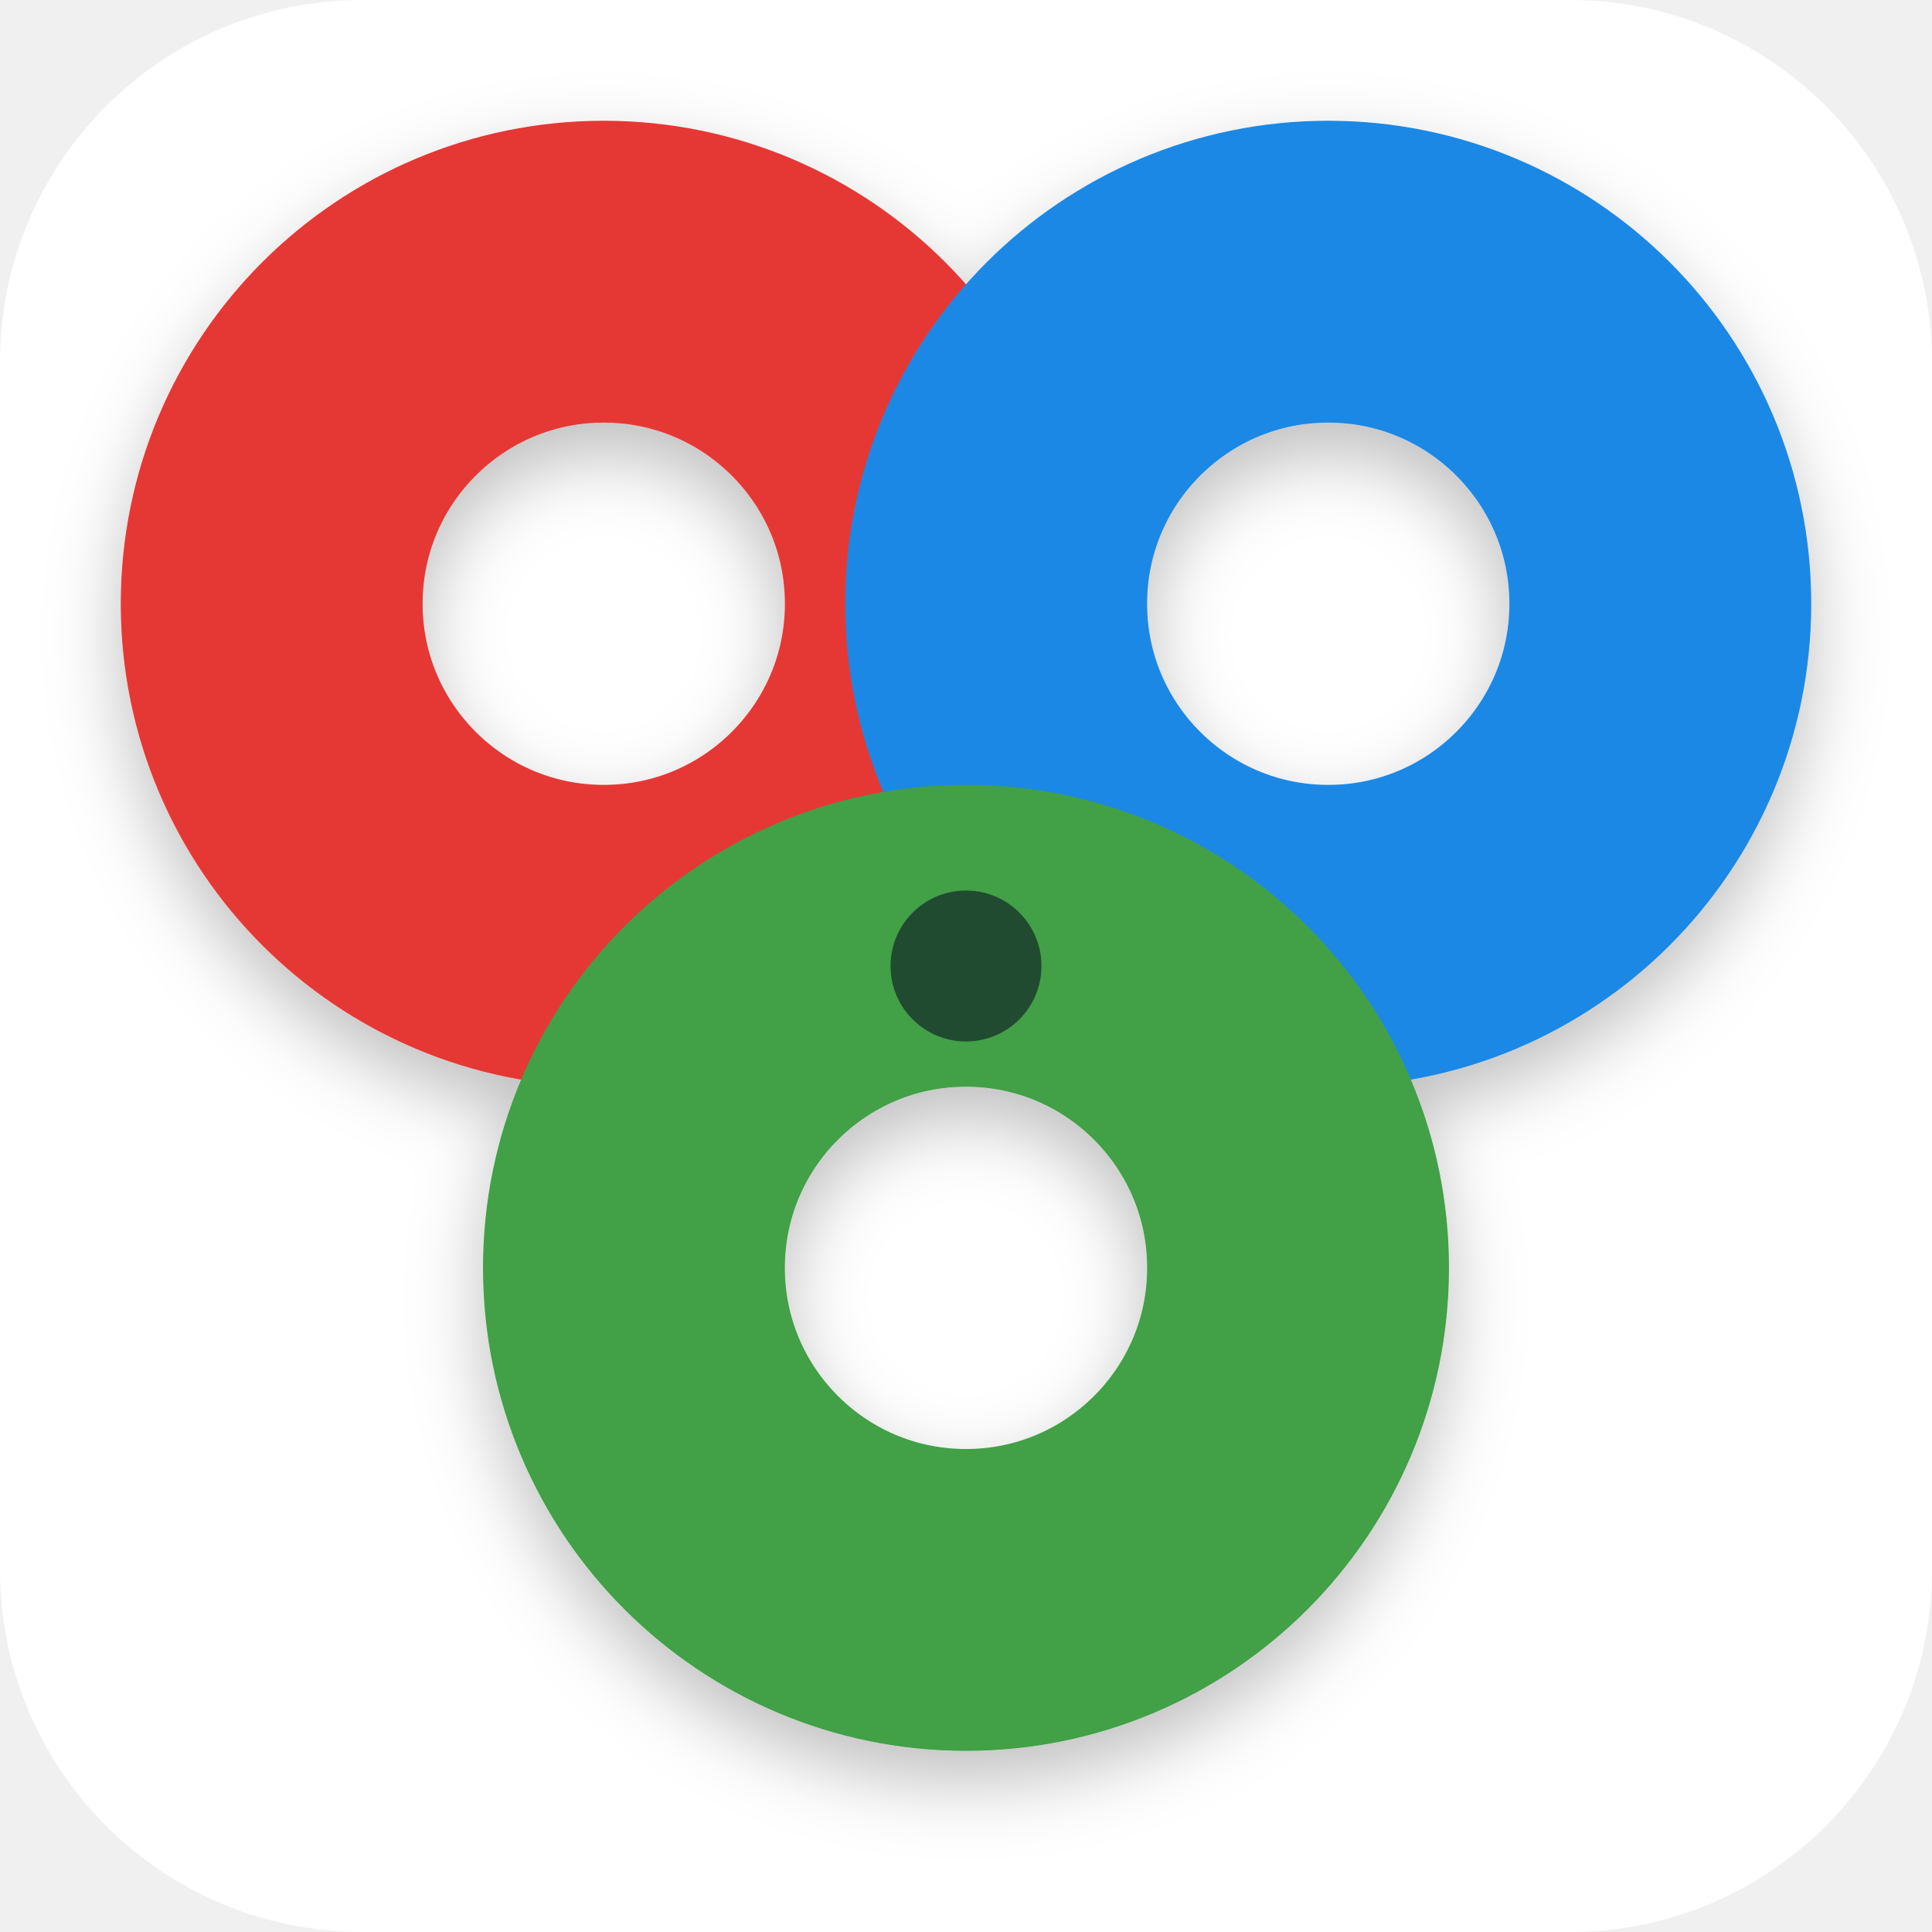
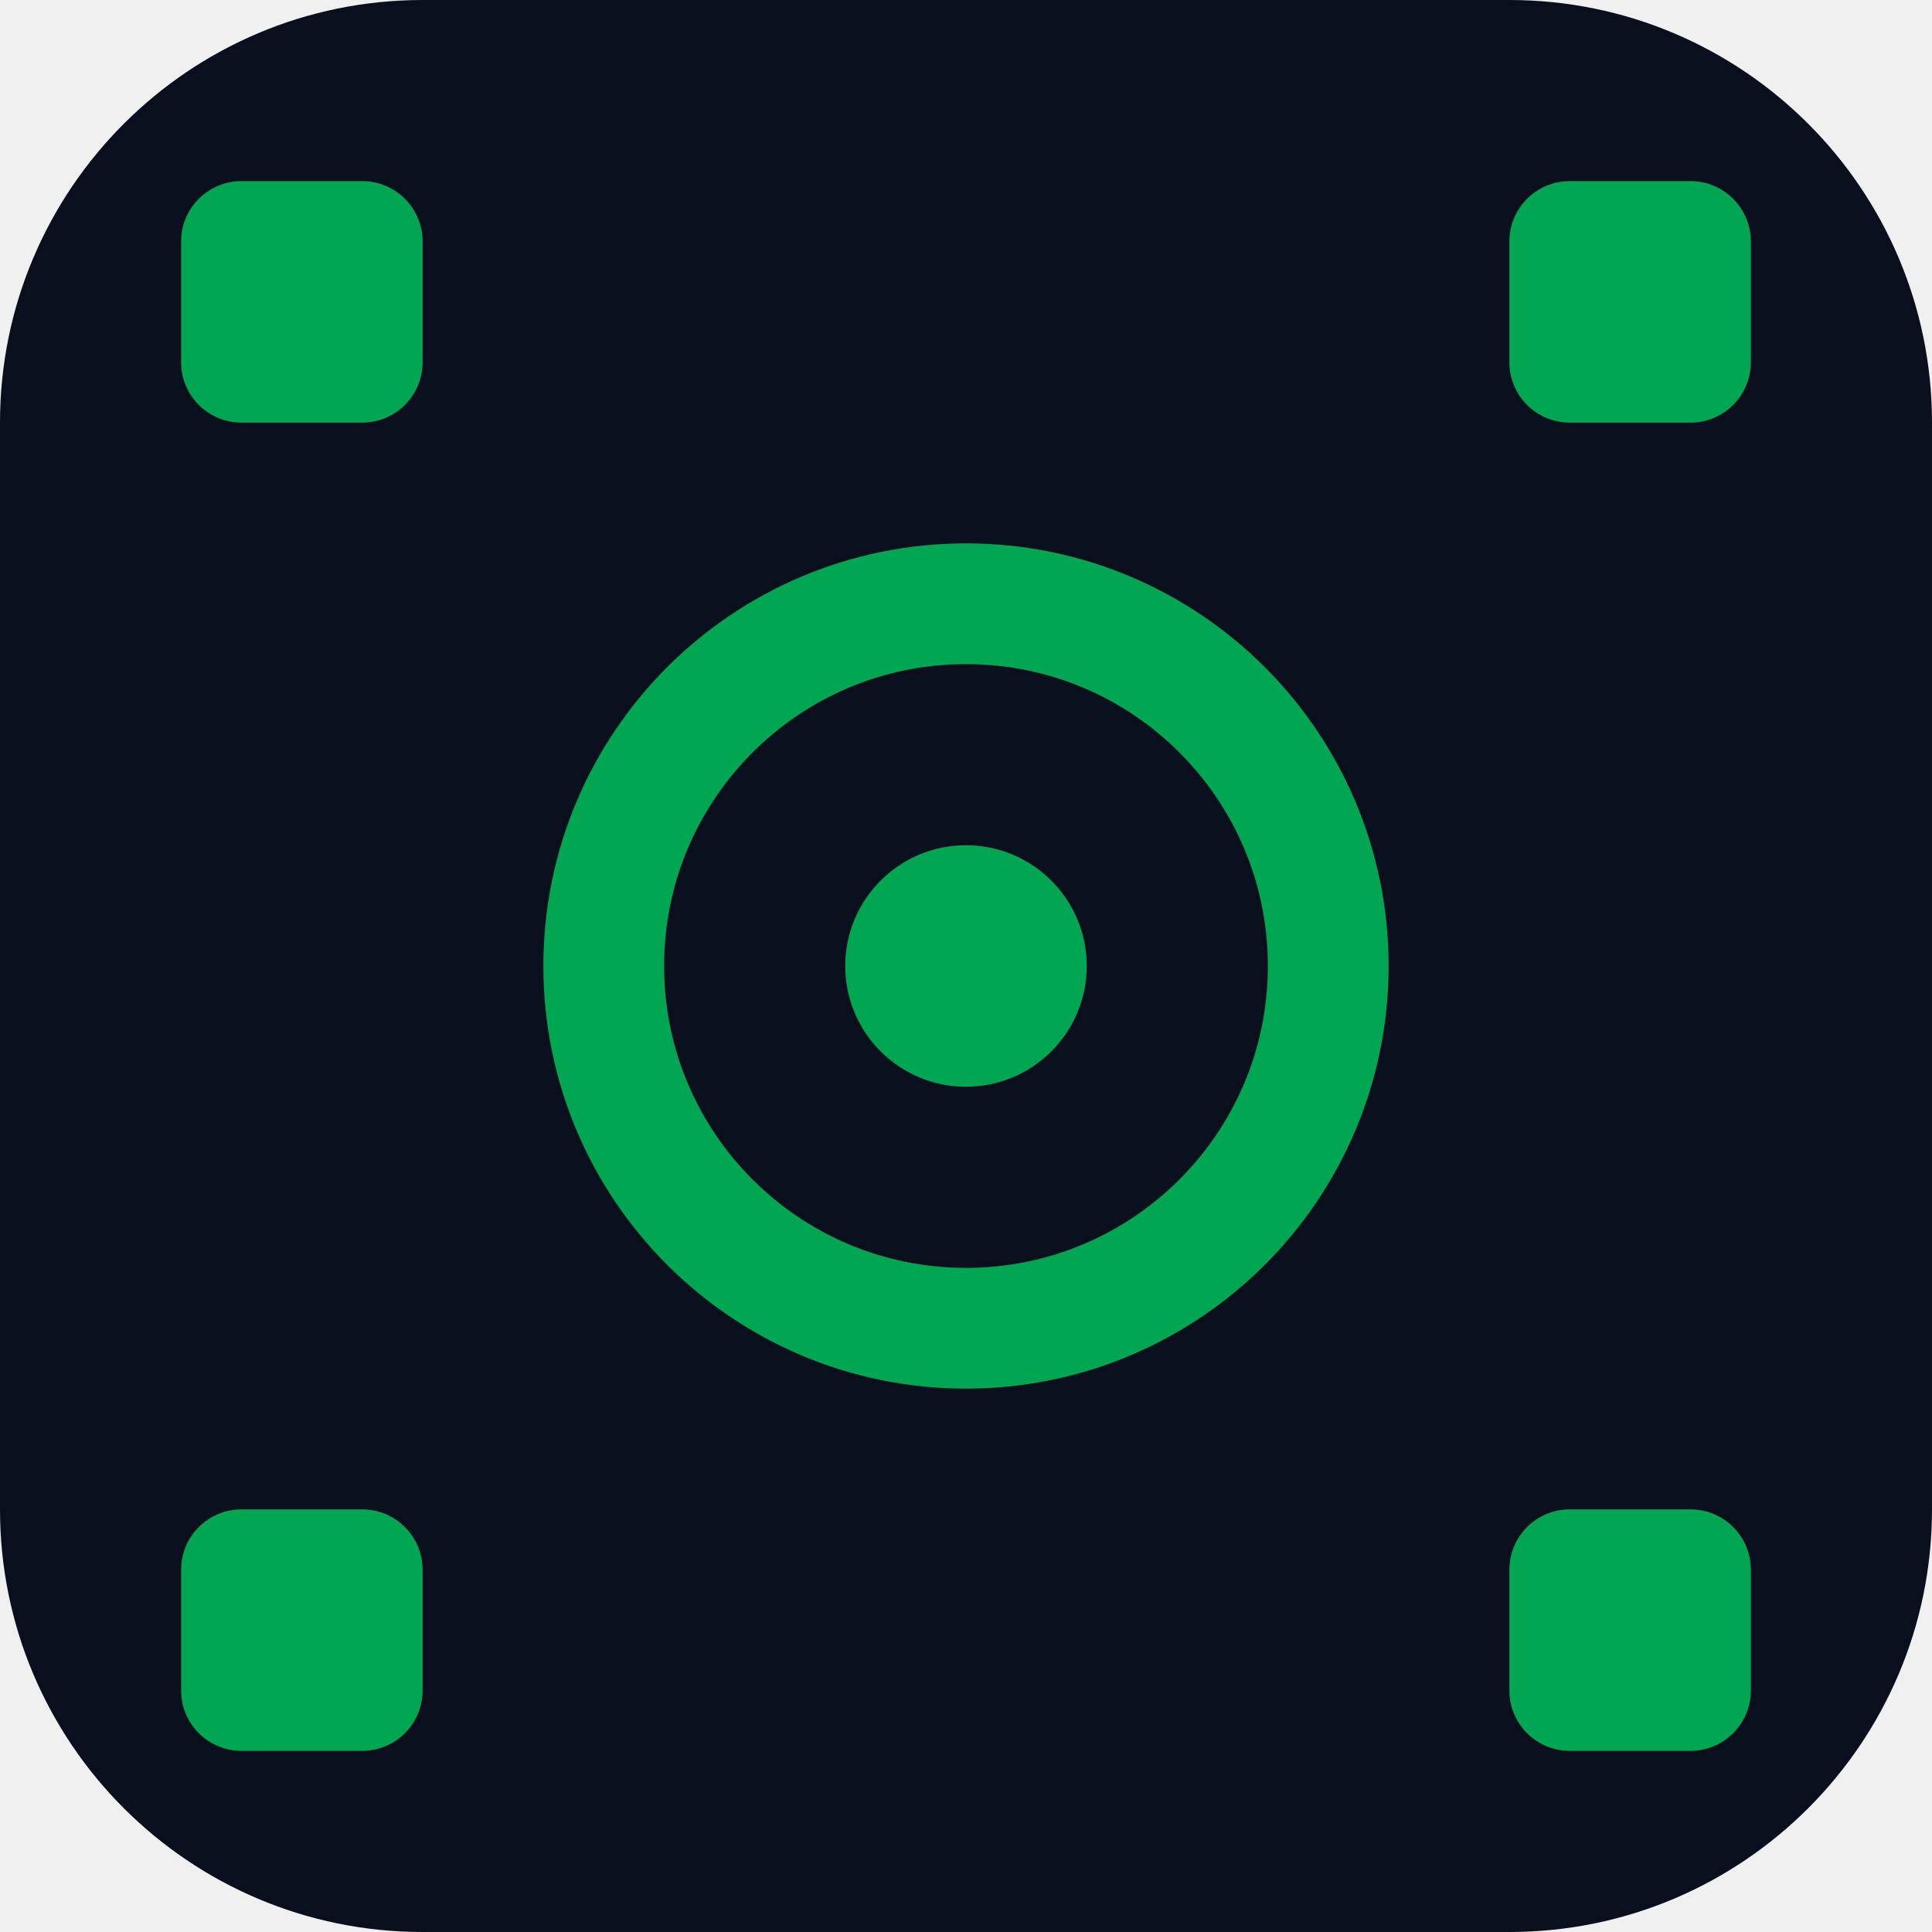
- <svg xmlns="http://www.w3.org/2000/svg" width="64" height="64" viewBox="0 0 64 64">
-   <defs>
-     <style>
-       .ring { fill: none; stroke-linecap: round; stroke-linejoin: round; }
-     </style>
-     <filter id="s" x="-20%" y="-20%" width="140%" height="140%">
-       <feDropShadow dx="0" dy="1" stdDeviation="1.2" flood-color="#000" flood-opacity="0.25" />
-     </filter>
-   </defs>
-   <rect width="64" height="64" rx="12" ry="12" fill="#ffffff" />
-   <g filter="url(#s)">
-     <circle class="ring" cx="20" cy="20" r="11" stroke="#E53935" stroke-width="10" />
-     <circle class="ring" cx="44" cy="20" r="11" stroke="#1E88E5" stroke-width="10" />
-     <circle class="ring" cx="32" cy="42" r="11" stroke="#43A047" stroke-width="10" />
-   </g>
-   <circle cx="32" cy="32" r="2.5" fill="#0B1221" opacity="0.6" />
+ <svg xmlns="http://www.w3.org/2000/svg" viewBox="0 0 32 32">
+   <rect width="32" height="32" rx="7" fill="#0a0f1e" />
+   <rect x="3" y="3" width="4" height="4" rx="1" fill="#00a651" />
+   <rect x="25" y="3" width="4" height="4" rx="1" fill="#00a651" />
+   <rect x="3" y="25" width="4" height="4" rx="1" fill="#00a651" />
+   <rect x="25" y="25" width="4" height="4" rx="1" fill="#00a651" />
+   <circle cx="16" cy="16" r="6" fill="none" stroke="#00a651" stroke-width="2" />
+   <circle cx="16" cy="16" r="2" fill="#00a651" />
</svg>
